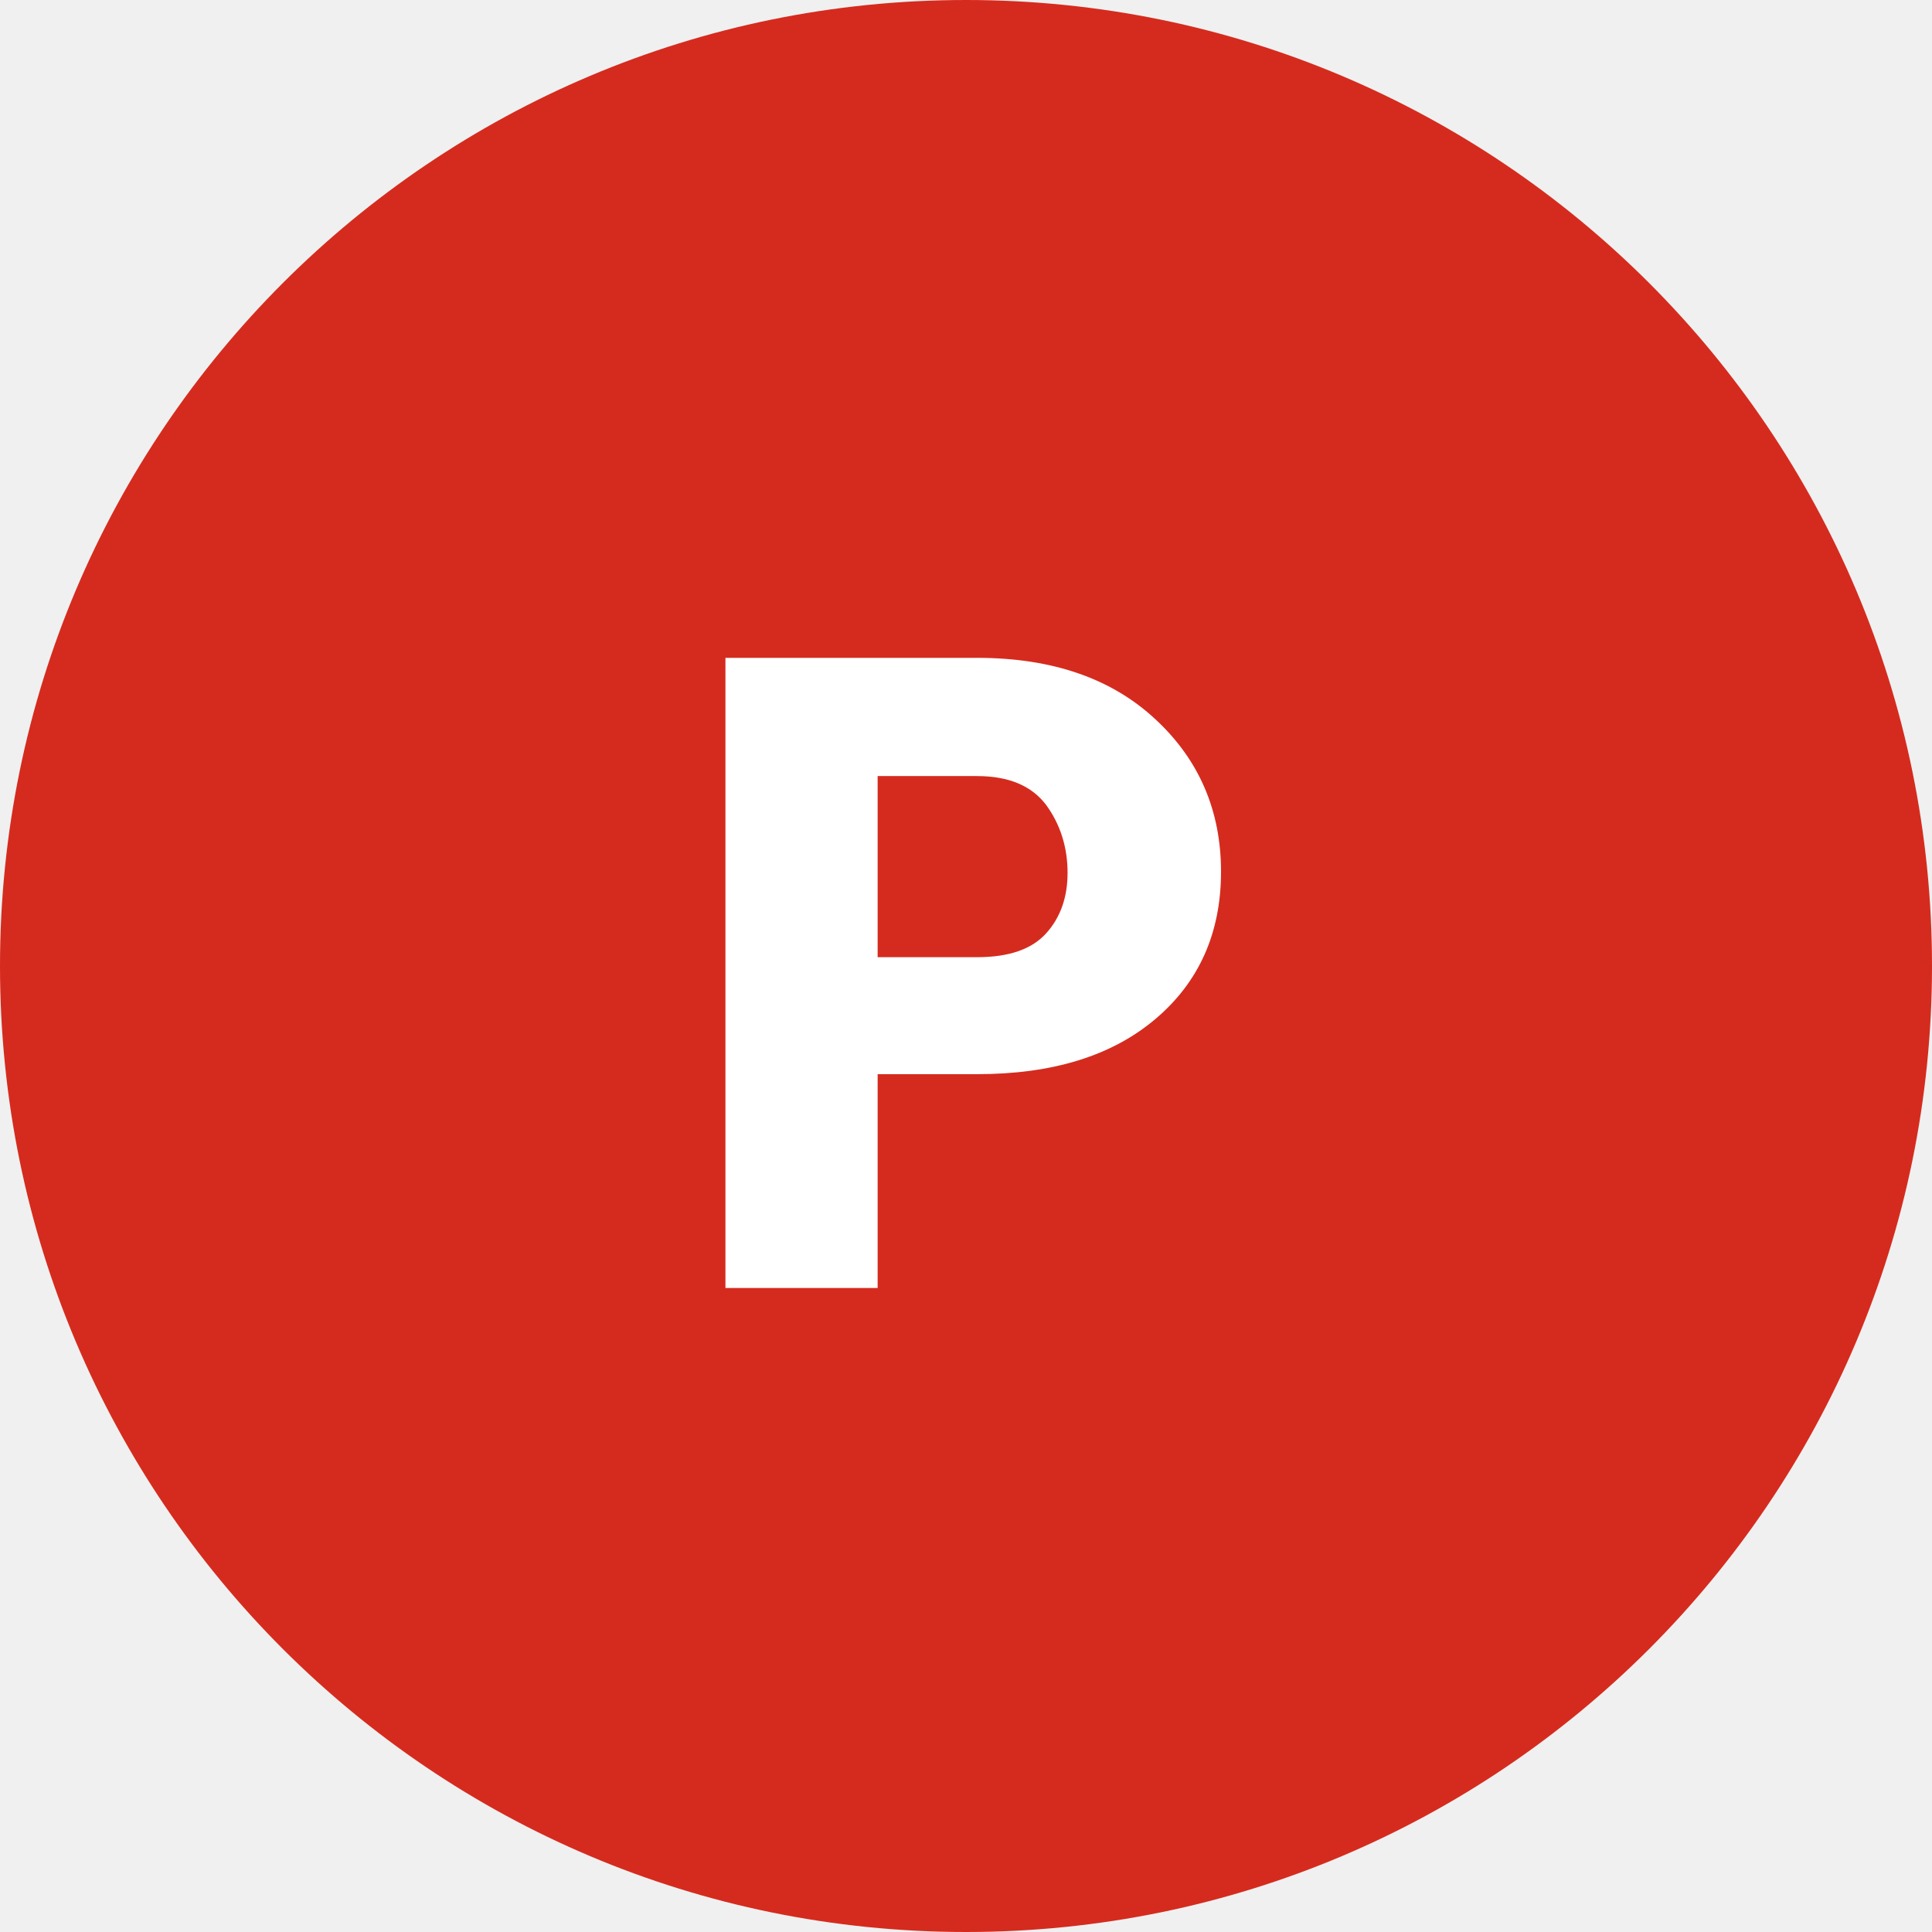
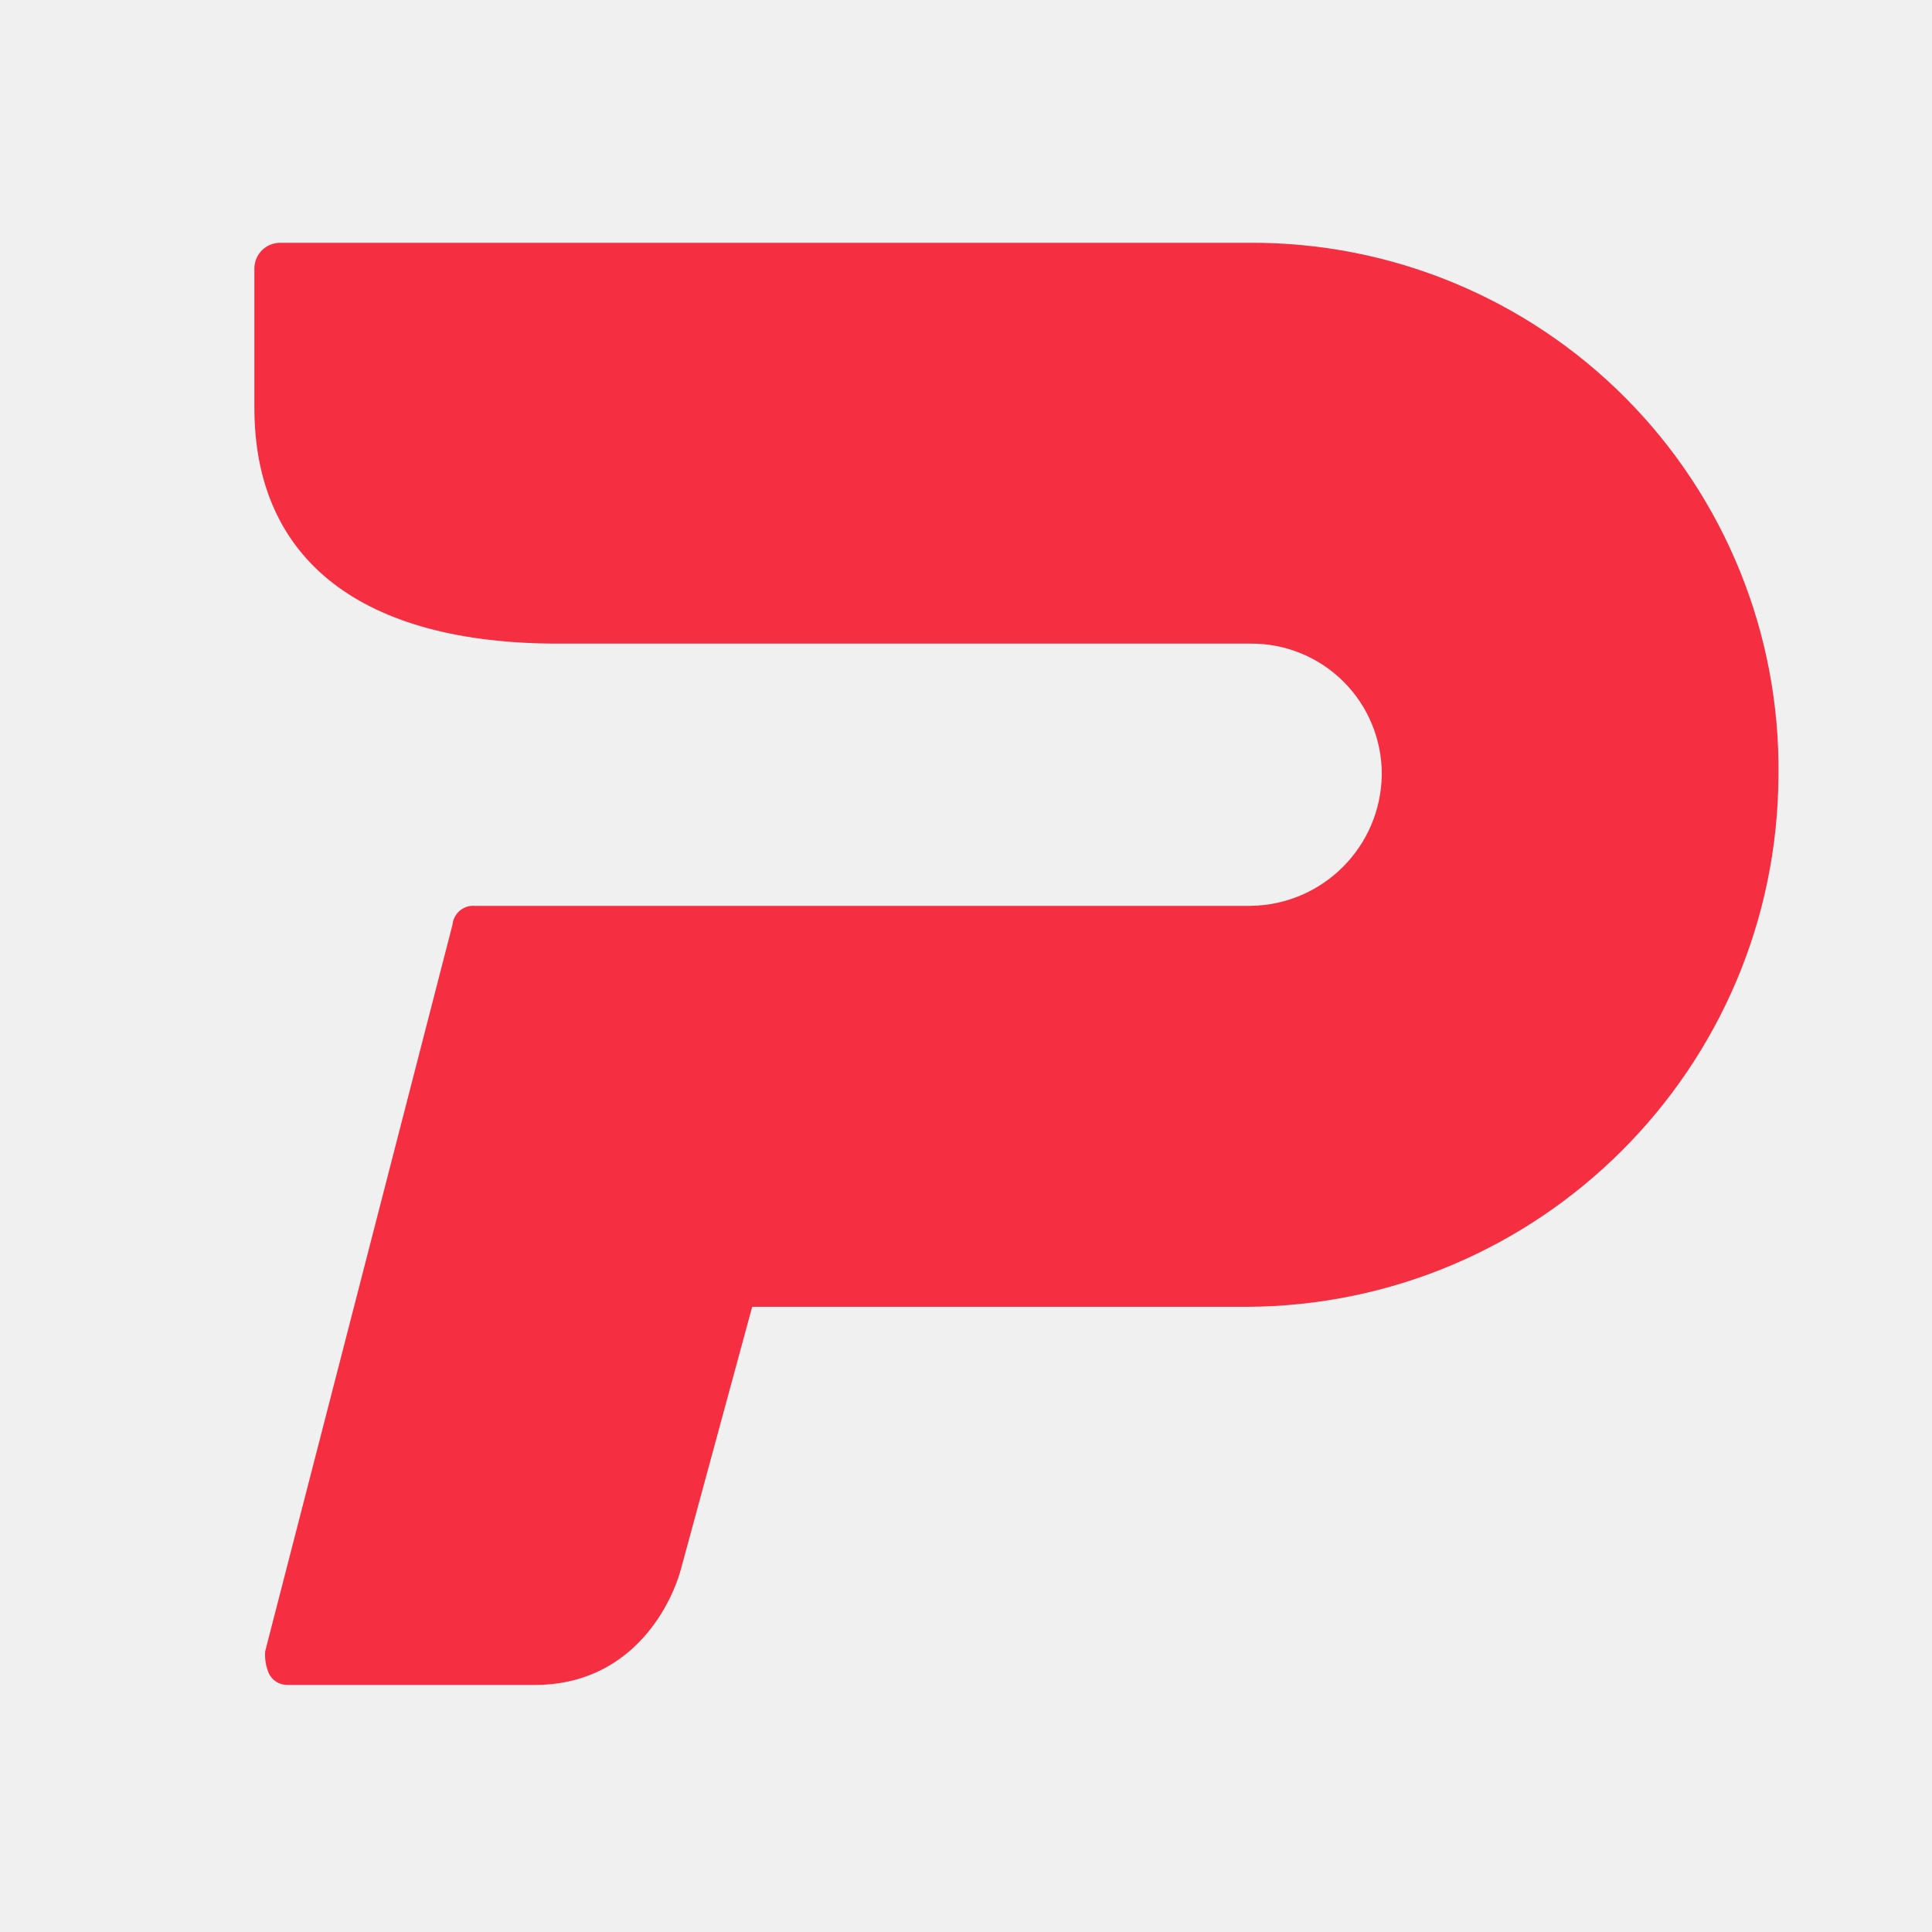
- <svg xmlns="http://www.w3.org/2000/svg" viewBox="0 0 24 24" role="img" aria-label="Pedidos Ya">
-   <circle cx="12" cy="12" r="12" fill="#D52B1E" />
-   <text x="12" y="16" text-anchor="middle" font-family="system-ui, Segoe UI, Roboto, sans-serif" font-size="11" font-weight="800" fill="#FFFFFF">P</text>
+ <svg xmlns="http://www.w3.org/2000/svg" id="logosandtypes_com" data-name="logosandtypes com" viewBox="0 0 150 150">
+   <defs>
+     <style>.cls-1{fill:none;}.cls-2{fill:#f52f41;}</style>
+   </defs>
+   <path class="cls-1" d="M0,.2H150v150H0Z" transform="translate(0 -0.2)" />
+   <path class="cls-2" d="M97.07,19.05H21.75a2,2,0,0,0-2,2V31.85c0,11.92,8.43,18.32,23.55,18.32h53.8a10.11,10.11,0,0,1,10.18,10.18A10.31,10.31,0,0,1,97.07,70.53H36.87A1.62,1.62,0,0,0,35.13,72L20.59,128.4a3.68,3.68,0,0,0,.29,1.74,1.59,1.59,0,0,0,1.45.88h19.2c7.27,0,10.47-5.82,11.34-9l5.53-20.36H96.78a41.45,41.45,0,0,0,41.3-41.29A40.84,40.84,0,0,0,97.07,19.05Z" transform="translate(0 -0.2)" />
</svg>
